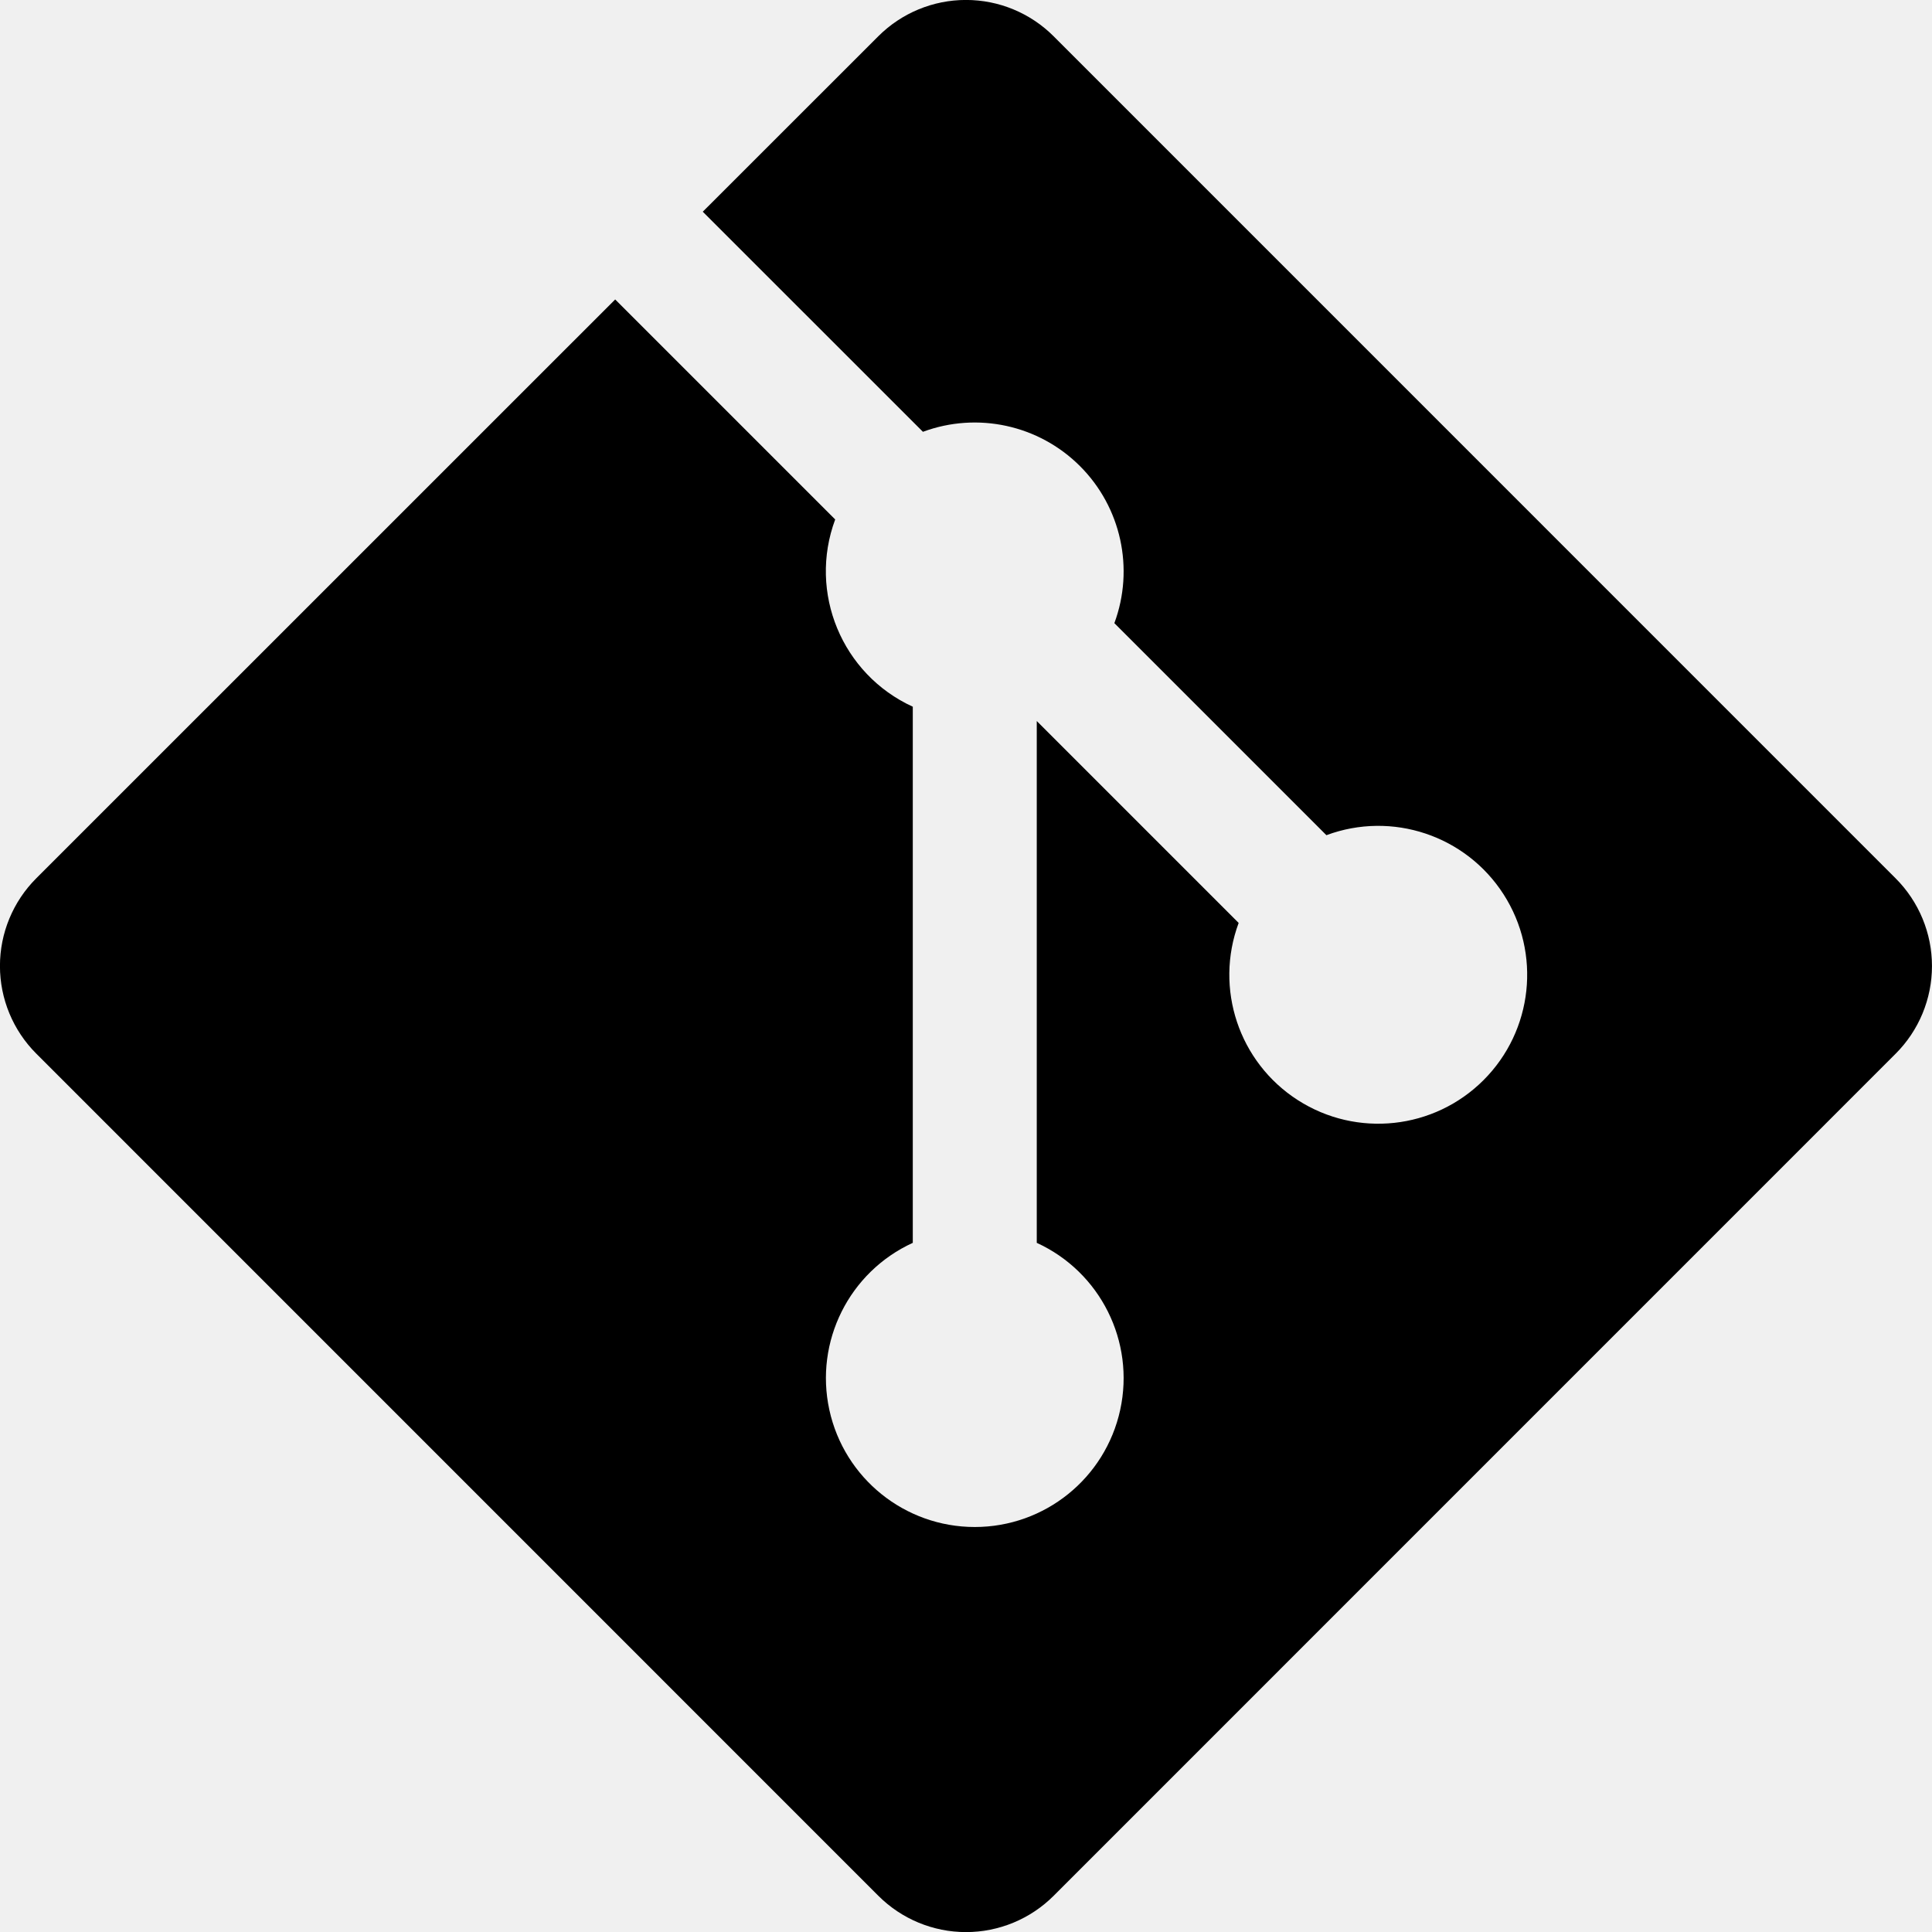
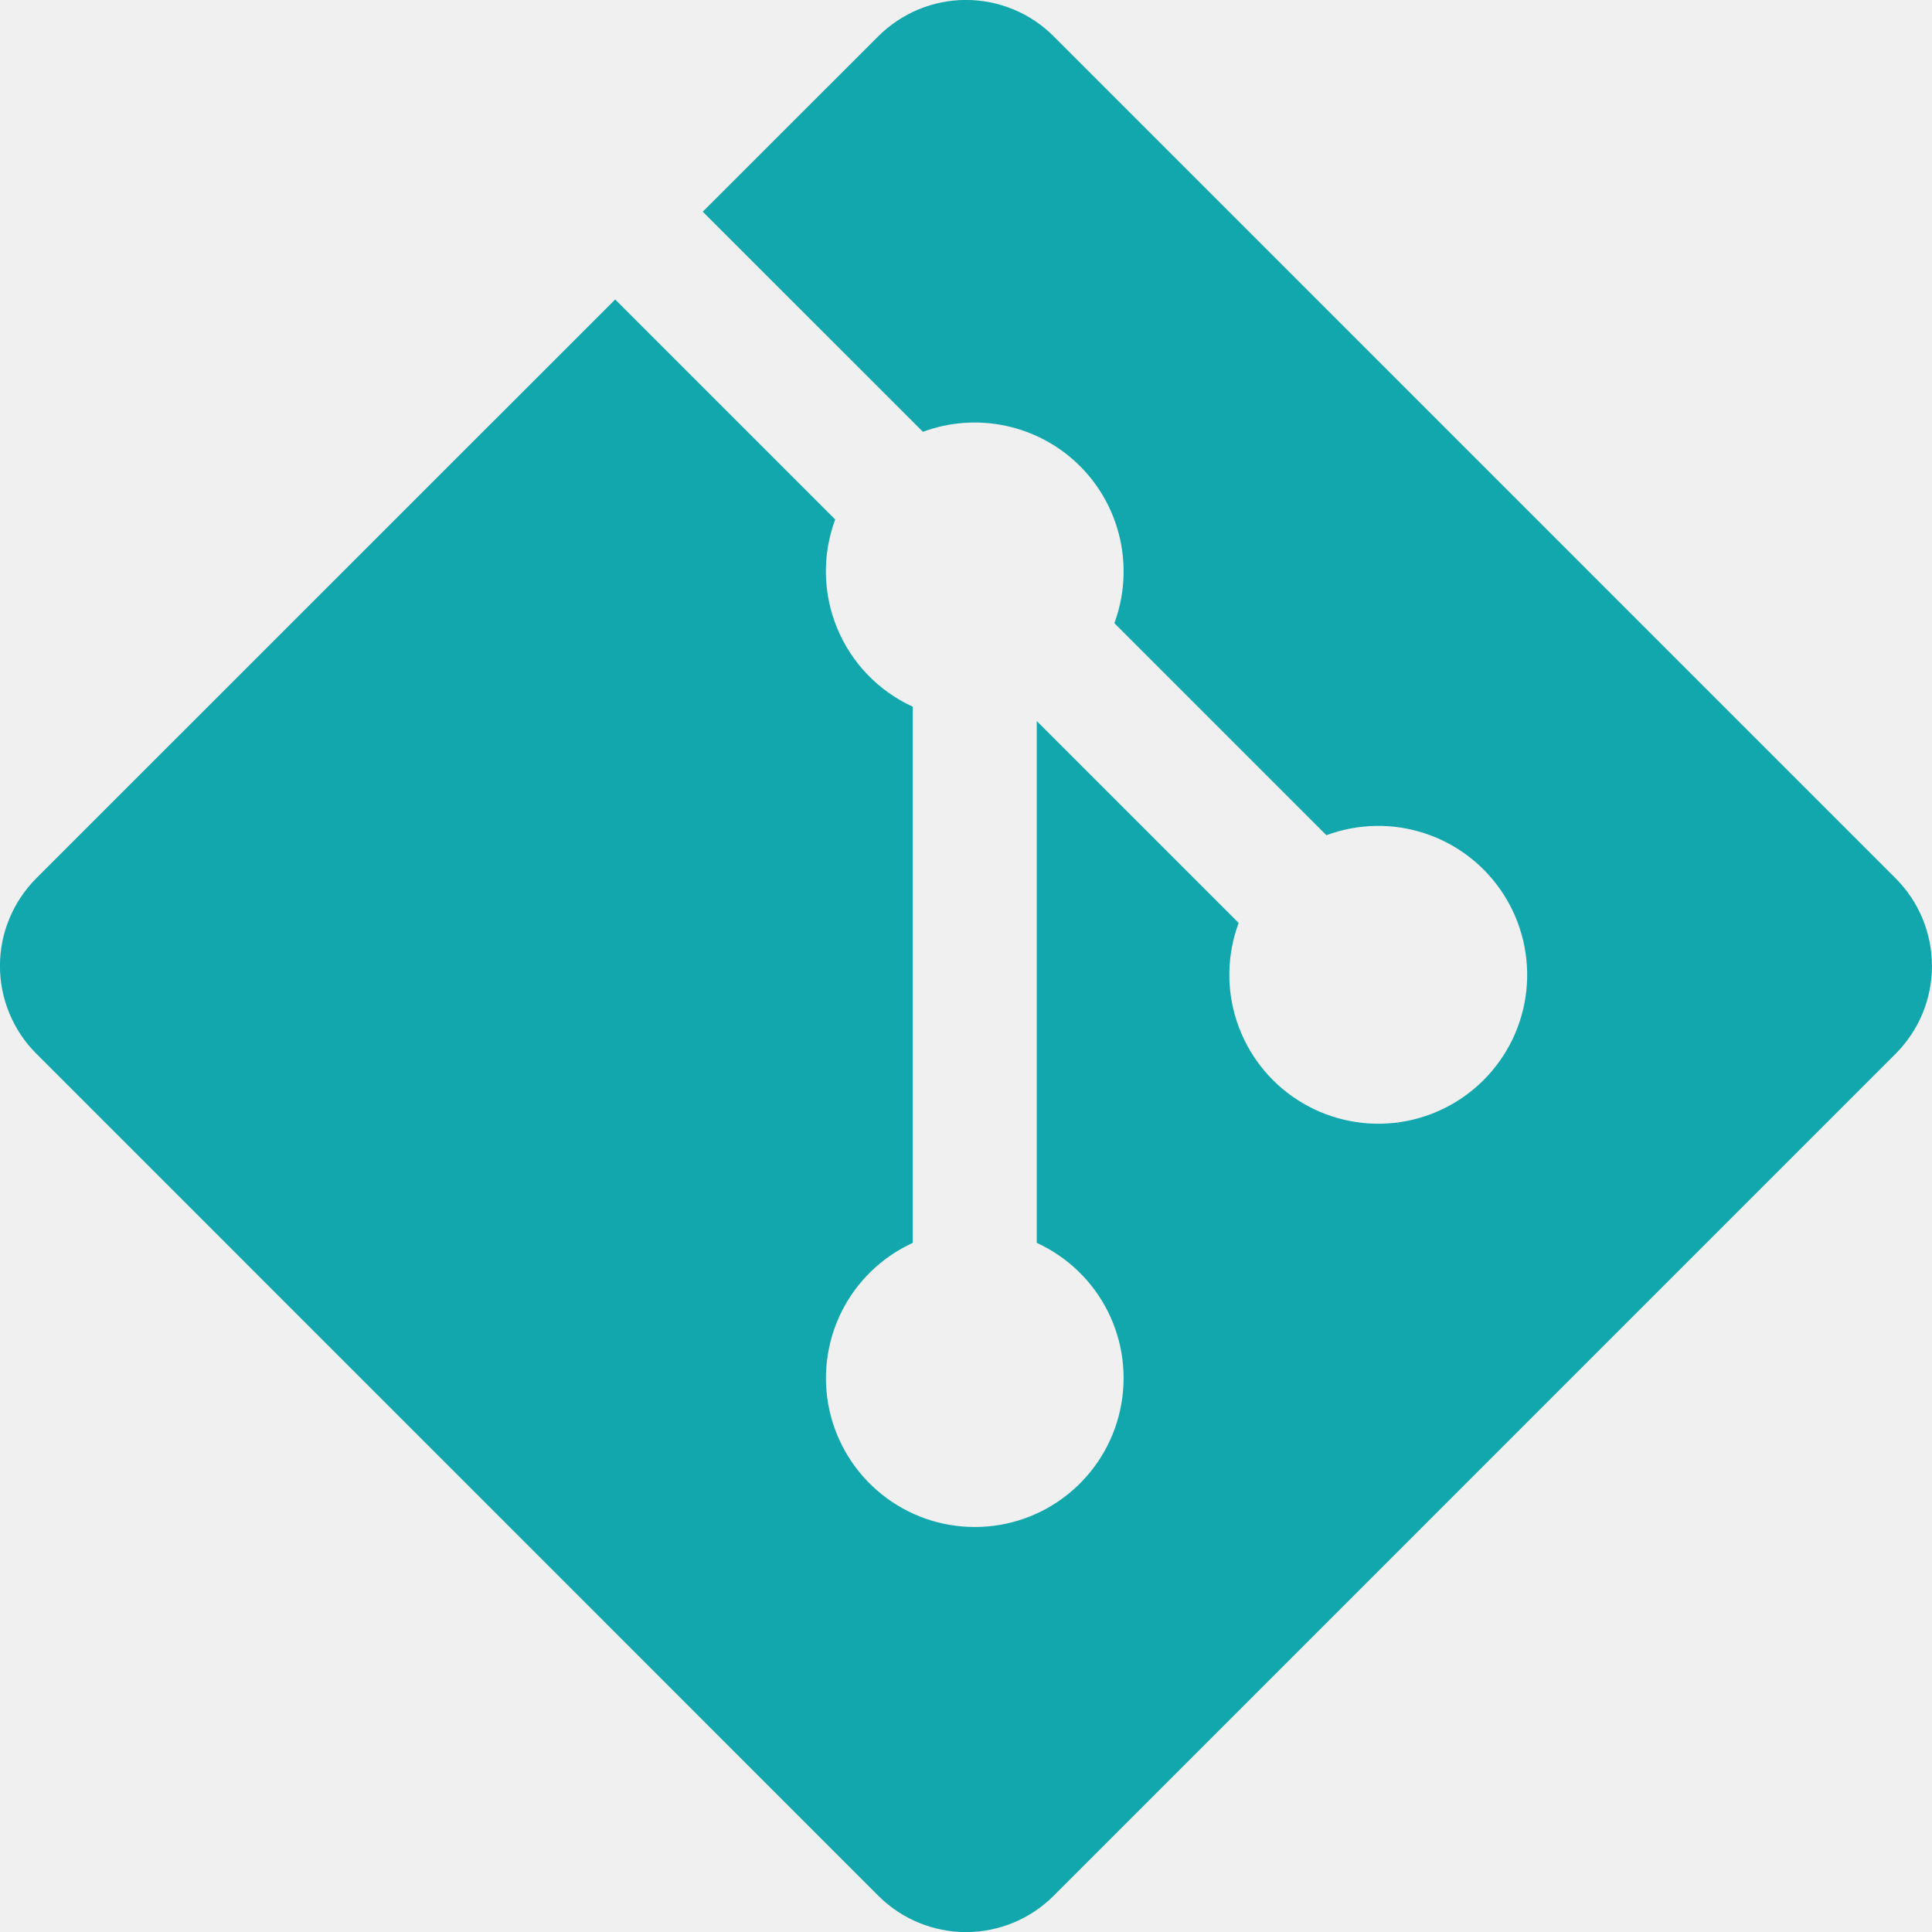
- <svg xmlns="http://www.w3.org/2000/svg" role="img" viewBox="0 0 24 24">
-   <path d="M13.09 23.549a1.54 1.54 0 0 1-2.18 0L.451 13.089a1.54 1.54 0 0 1 0-2.179l7.191-7.19 2.733 2.733a1.85 1.85 0 0 0 .964 2.326v6.66a1.849 1.849 0 1 0 1.54 0V8.957l2.508 2.508a1.85 1.85 0 1 0 1.09-1.09l-2.634-2.634a1.85 1.85 0 0 0-2.378-2.377L8.73 2.63 10.91.451a1.54 1.54 0 0 1 2.179 0l10.459 10.46a1.54 1.54 0 0 1 0 2.179z" />
+ <svg xmlns="http://www.w3.org/2000/svg" width="40" height="40" viewBox="0 0 40 40" fill="none">
+   <g clip-path="url(#clip0_2132_647)">
+     <g clip-path="url(#clip1_2132_647)">
+       <path d="M21.817 39.248C21.578 39.487 21.295 39.677 20.983 39.806C20.672 39.935 20.337 40.002 20 40.002C19.663 40.002 19.328 39.935 19.017 39.806C18.705 39.677 18.422 39.487 18.183 39.248L0.752 21.815C0.513 21.577 0.324 21.294 0.195 20.982C0.065 20.671 -0.001 20.337 -0.001 19.999C-0.001 19.662 0.065 19.328 0.195 19.016C0.324 18.705 0.513 18.422 0.752 18.183L12.737 6.2L17.292 10.755C17.021 11.485 17.036 12.29 17.334 13.009C17.632 13.728 18.191 14.308 18.898 14.632V25.732C18.259 26.025 17.739 26.527 17.425 27.156C17.111 27.785 17.021 28.503 17.171 29.19C17.321 29.877 17.701 30.492 18.249 30.933C18.796 31.375 19.478 31.615 20.182 31.615C20.885 31.615 21.567 31.375 22.115 30.933C22.662 30.492 23.043 29.877 23.192 29.19C23.342 28.503 23.253 27.785 22.939 27.156C22.624 26.527 22.104 26.025 21.465 25.732V14.928L25.645 19.108C25.4 19.768 25.388 20.491 25.611 21.159C25.834 21.826 26.278 22.397 26.87 22.777C27.462 23.157 28.166 23.323 28.866 23.248C29.566 23.172 30.218 22.86 30.716 22.362C31.213 21.865 31.526 21.212 31.601 20.513C31.676 19.813 31.51 19.109 31.13 18.517C30.75 17.925 30.179 17.48 29.512 17.258C28.845 17.035 28.121 17.047 27.462 17.292L23.072 12.902C23.276 12.348 23.318 11.748 23.192 11.172C23.066 10.595 22.777 10.067 22.36 9.65C21.943 9.233 21.415 8.945 20.838 8.819C20.262 8.693 19.662 8.735 19.108 8.94L14.55 4.383L18.183 0.752C18.422 0.513 18.705 0.324 19.016 0.195C19.328 0.065 19.662 -0.001 19.999 -0.001C20.336 -0.001 20.67 0.065 20.982 0.195C21.294 0.324 21.577 0.513 21.815 0.752L39.247 18.185C39.485 18.423 39.675 18.706 39.804 19.018C39.933 19.33 39.999 19.664 39.999 20.001C39.999 20.338 39.933 20.672 39.804 20.984C39.675 21.295 39.485 21.578 39.247 21.817L21.817 39.248Z" fill="#11A7AD" />
+     </g>
+   </g>
+   <defs>
+     <clipPath id="clip0_2132_647">
+       <rect width="40" height="40" fill="white" />
+     </clipPath>
+     <clipPath id="clip1_2132_647">
+       <rect width="40" height="40" fill="white" />
+     </clipPath>
+   </defs>
</svg>
